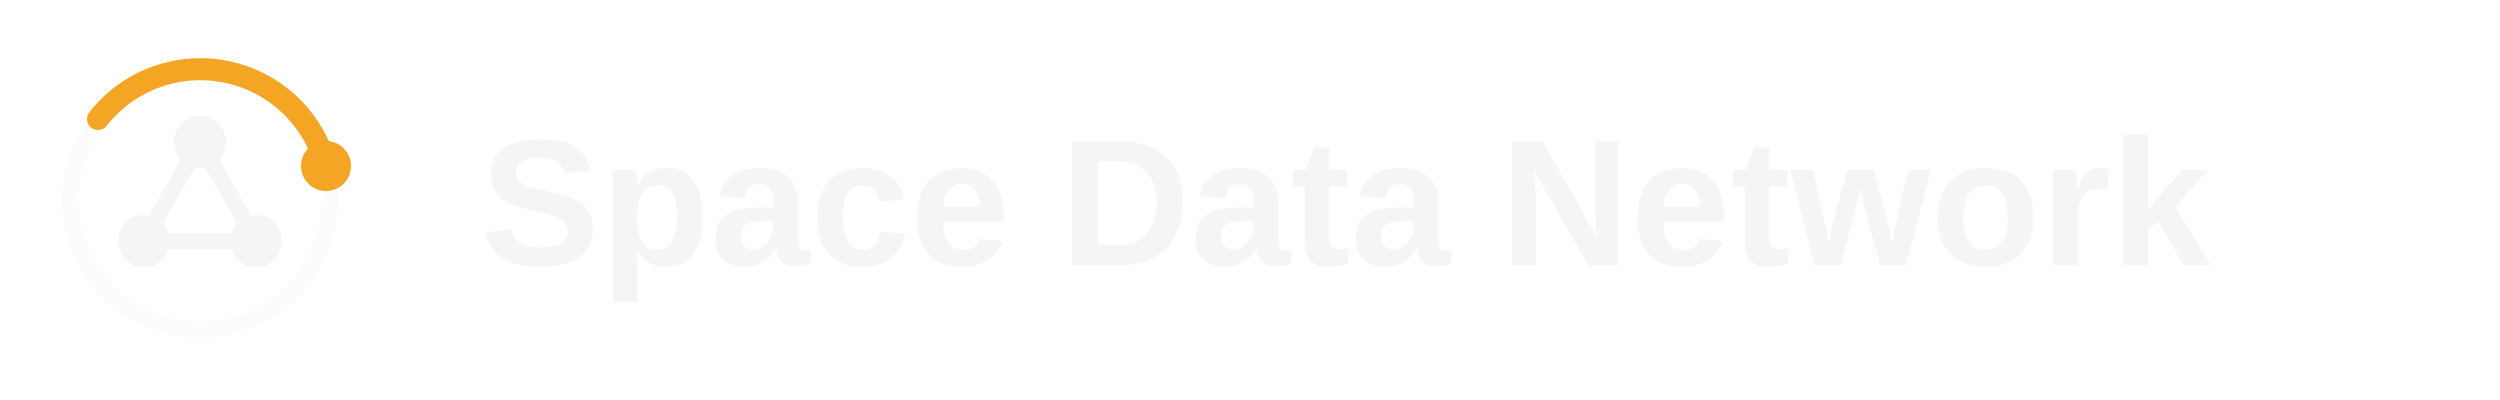
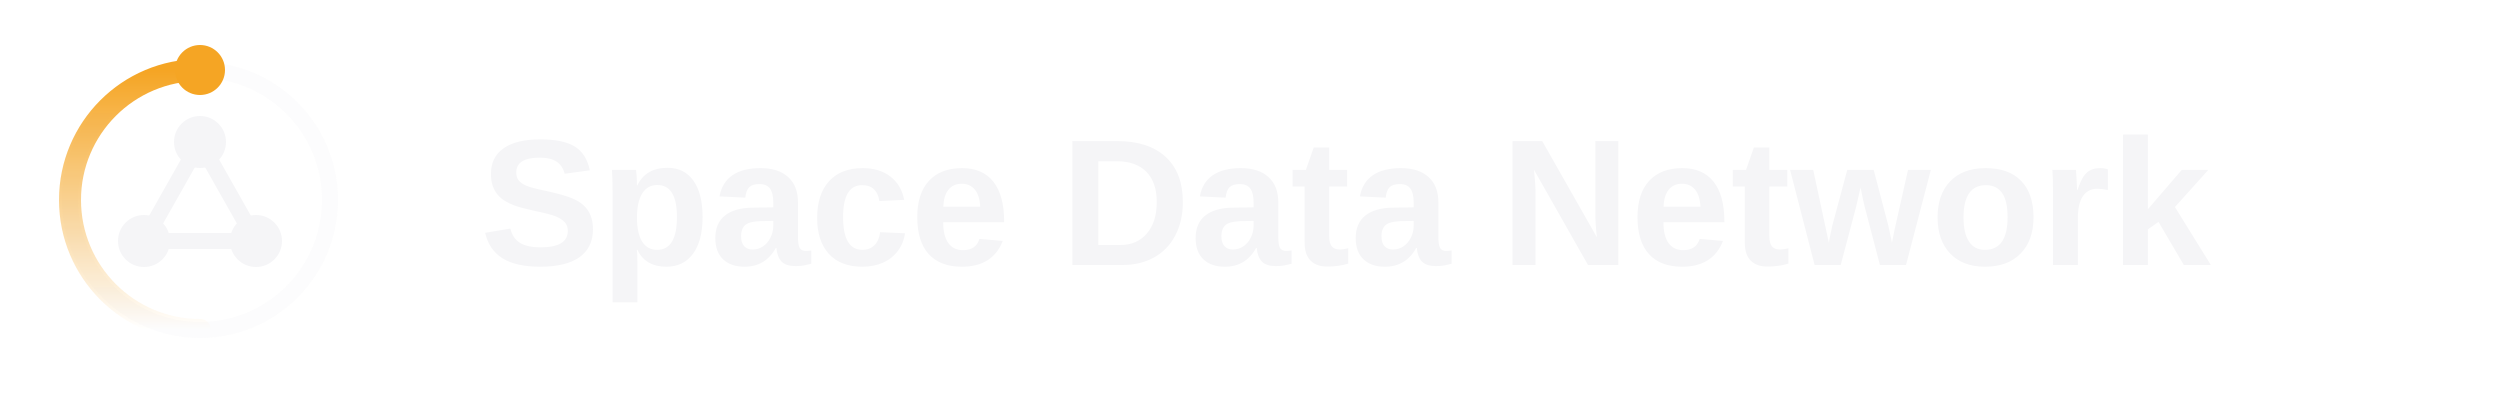
<svg xmlns="http://www.w3.org/2000/svg" viewBox="0 0 250 40" fill="none" role="img" aria-label="Space Data Network">
  <g transform="translate(4 4)">
+     <defs>
+       <linearGradient id="tail" gradientUnits="userSpaceOnUse" x1="16" y1="29" x2="16" y2="3">
+         <stop offset="0" stop-color="#f5a524" stop-opacity="0" />
+         <stop offset=".55" stop-color="#f5a524" stop-opacity=".55" />
+         <stop offset="1" stop-color="#f5a524" />
+       </linearGradient>
+     </defs>
    <circle cx="16" cy="16" r="13" stroke="#f5f5f7" stroke-width="1.6" opacity=".3" />
-     <path d="M5.8 7.9A13 13 0 0 1 28.6 12.6" stroke="#f5a524" stroke-width="2.2" stroke-linecap="round" />
+     <path d="M16 29A13 13 0 0 1 16 3" stroke="url(#tail)" stroke-width="2.2" stroke-linecap="round" />
    <path d="M16 10.2L10.4 20.1H21.6Z" stroke="#f5f5f7" stroke-width="1.6" stroke-linejoin="round" />
    <circle cx="16" cy="10.2" r="2.6" fill="#f5f5f7" />
    <circle cx="10.4" cy="20.1" r="2.6" fill="#f5f5f7" />
    <circle cx="21.6" cy="20.1" r="2.6" fill="#f5f5f7" />
-     <circle cx="28.6" cy="12.6" r="2.5" fill="#f5a524" />
+     <circle cx="16" cy="3" r="2.5" fill="#f5a524" />
  </g>
  <text x="48" y="26.5" font-family="-apple-system, BlinkMacSystemFont, 'Segoe UI', 'Helvetica Neue', Arial, sans-serif" font-size="18" font-weight="600" fill="#f5f5f7">Space Data Network</text>
</svg>
